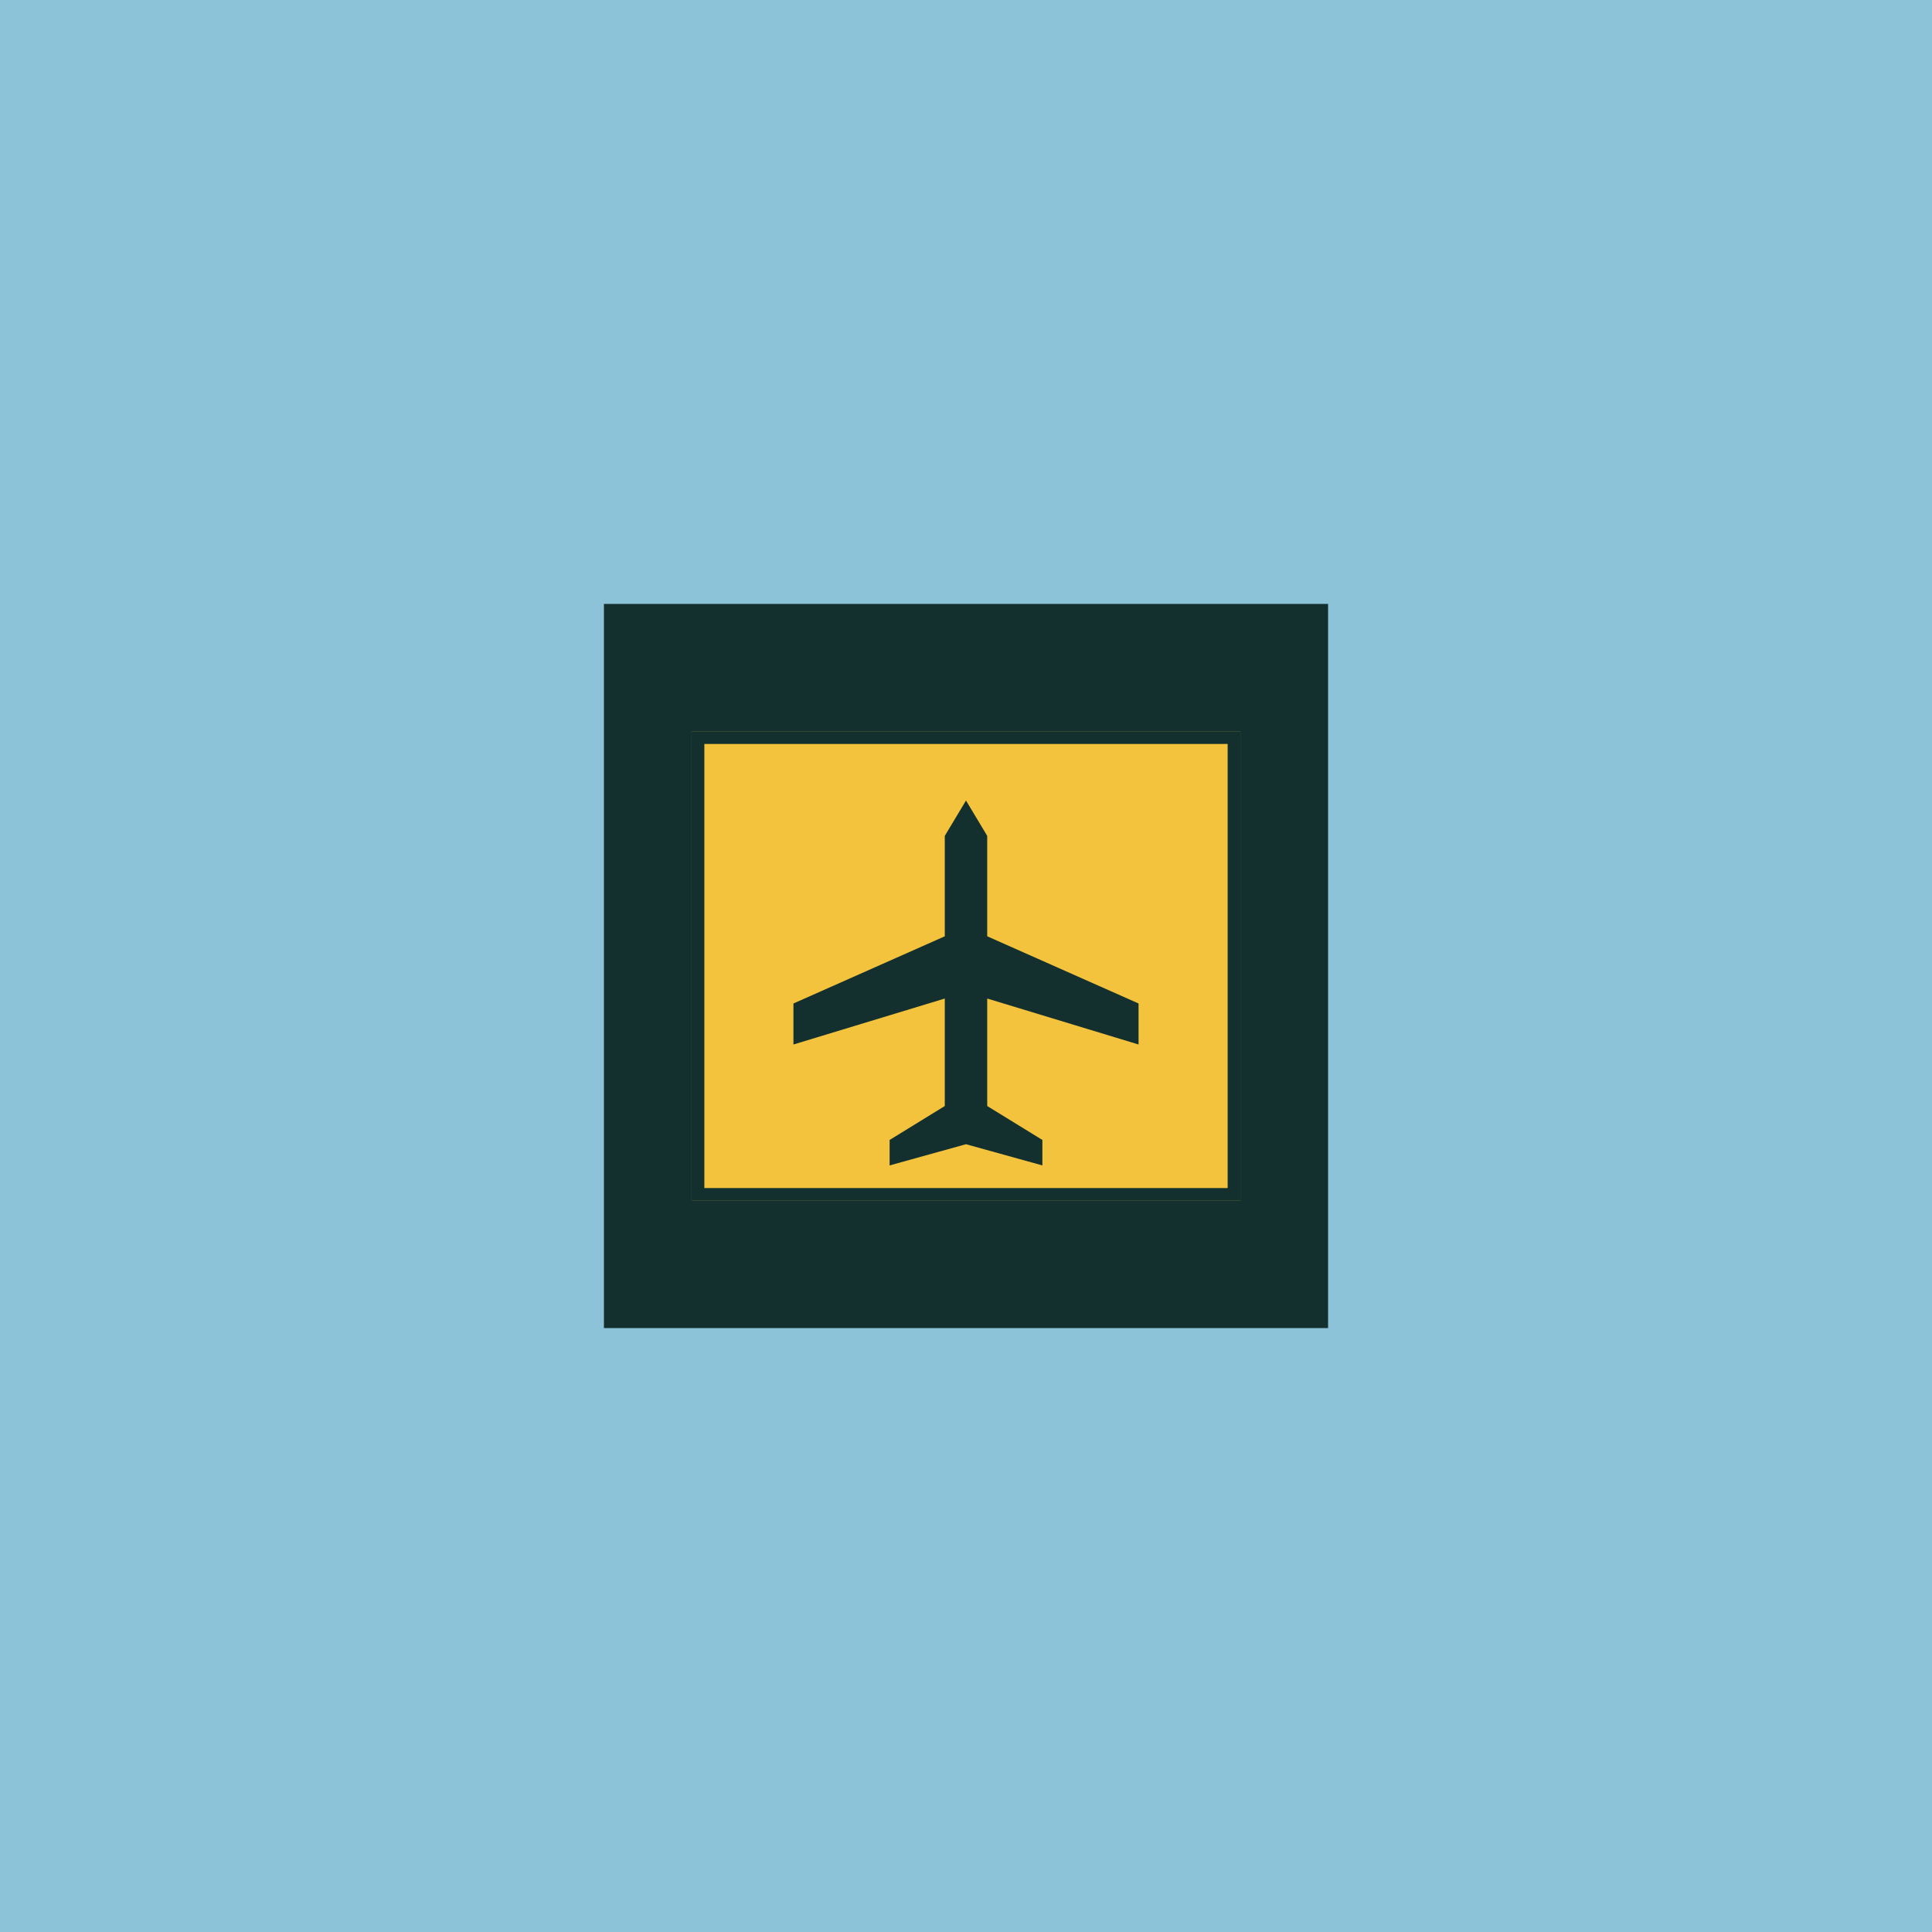
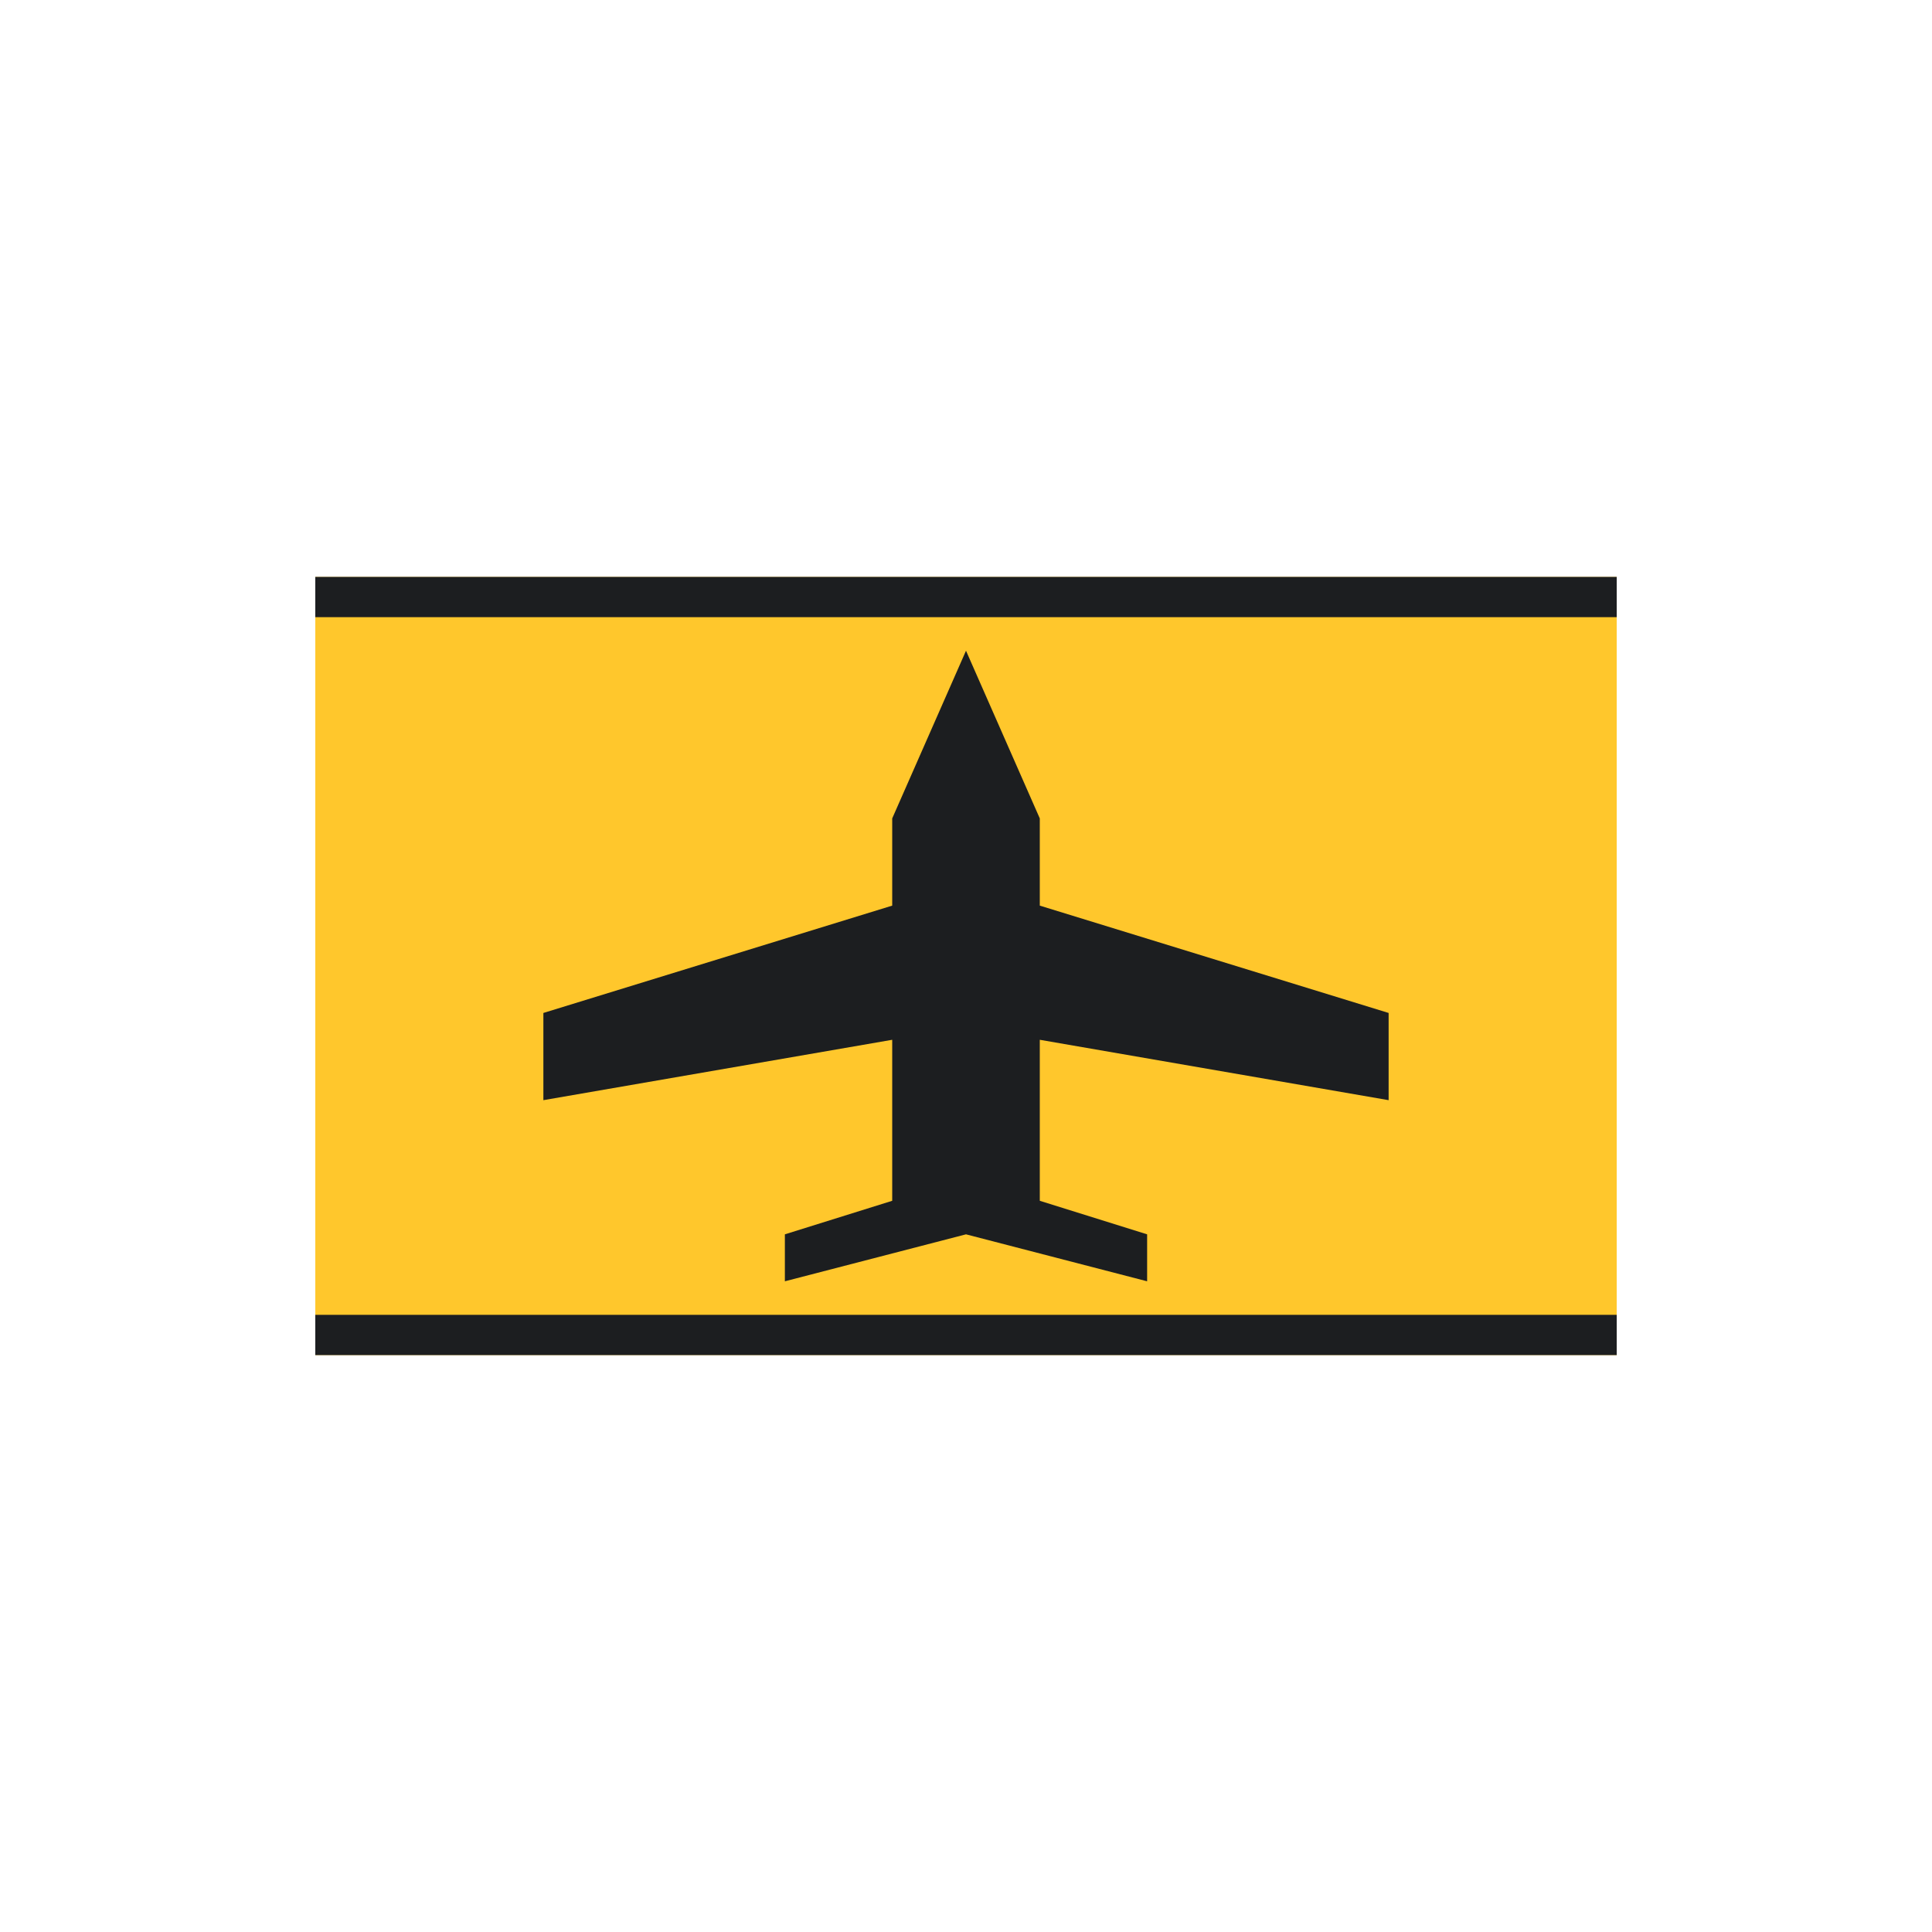
- <svg xmlns="http://www.w3.org/2000/svg" viewBox="0 0 2732 2732">
-   <rect width="2732" height="2732" fill="#8cc3d8" />
-   <g transform="translate(854 854)">
-     <rect width="1024" height="1024" fill="#13302e" />
-     <rect x="124" y="180" width="776" height="664" fill="#f3c33e" />
-     <path d="M124 180H900V844H124Z M142 198V826H882V198Z" fill="#13302e" fill-rule="evenodd" />
-     <polygon points="512,278 542,328 542,470 756,565 756,623 542,558 542,710 620,758 620,794 512,764 404,794 404,758 482,710 482,558 268,623 268,565 482,470 482,328" fill="#13302e" />
-   </g>
+ <svg xmlns="http://www.w3.org/2000/svg" viewBox="0 0 288 288">
+   <rect x="47" y="86" width="194" height="116" fill="#FFC72C" />
+   <rect x="47" y="86" width="194" height="6" fill="#1C1E20" />
+   <rect x="47" y="196" width="194" height="6" fill="#1C1E20" />
+   <polygon points="144,97 155,122 155,135 207,151 207,164 155,155 155,179 171,184 171,191 144,184 117,191 117,184 133,179 133,155 81,164 81,151 133,135 133,122" fill="#1C1E20" />
</svg>
